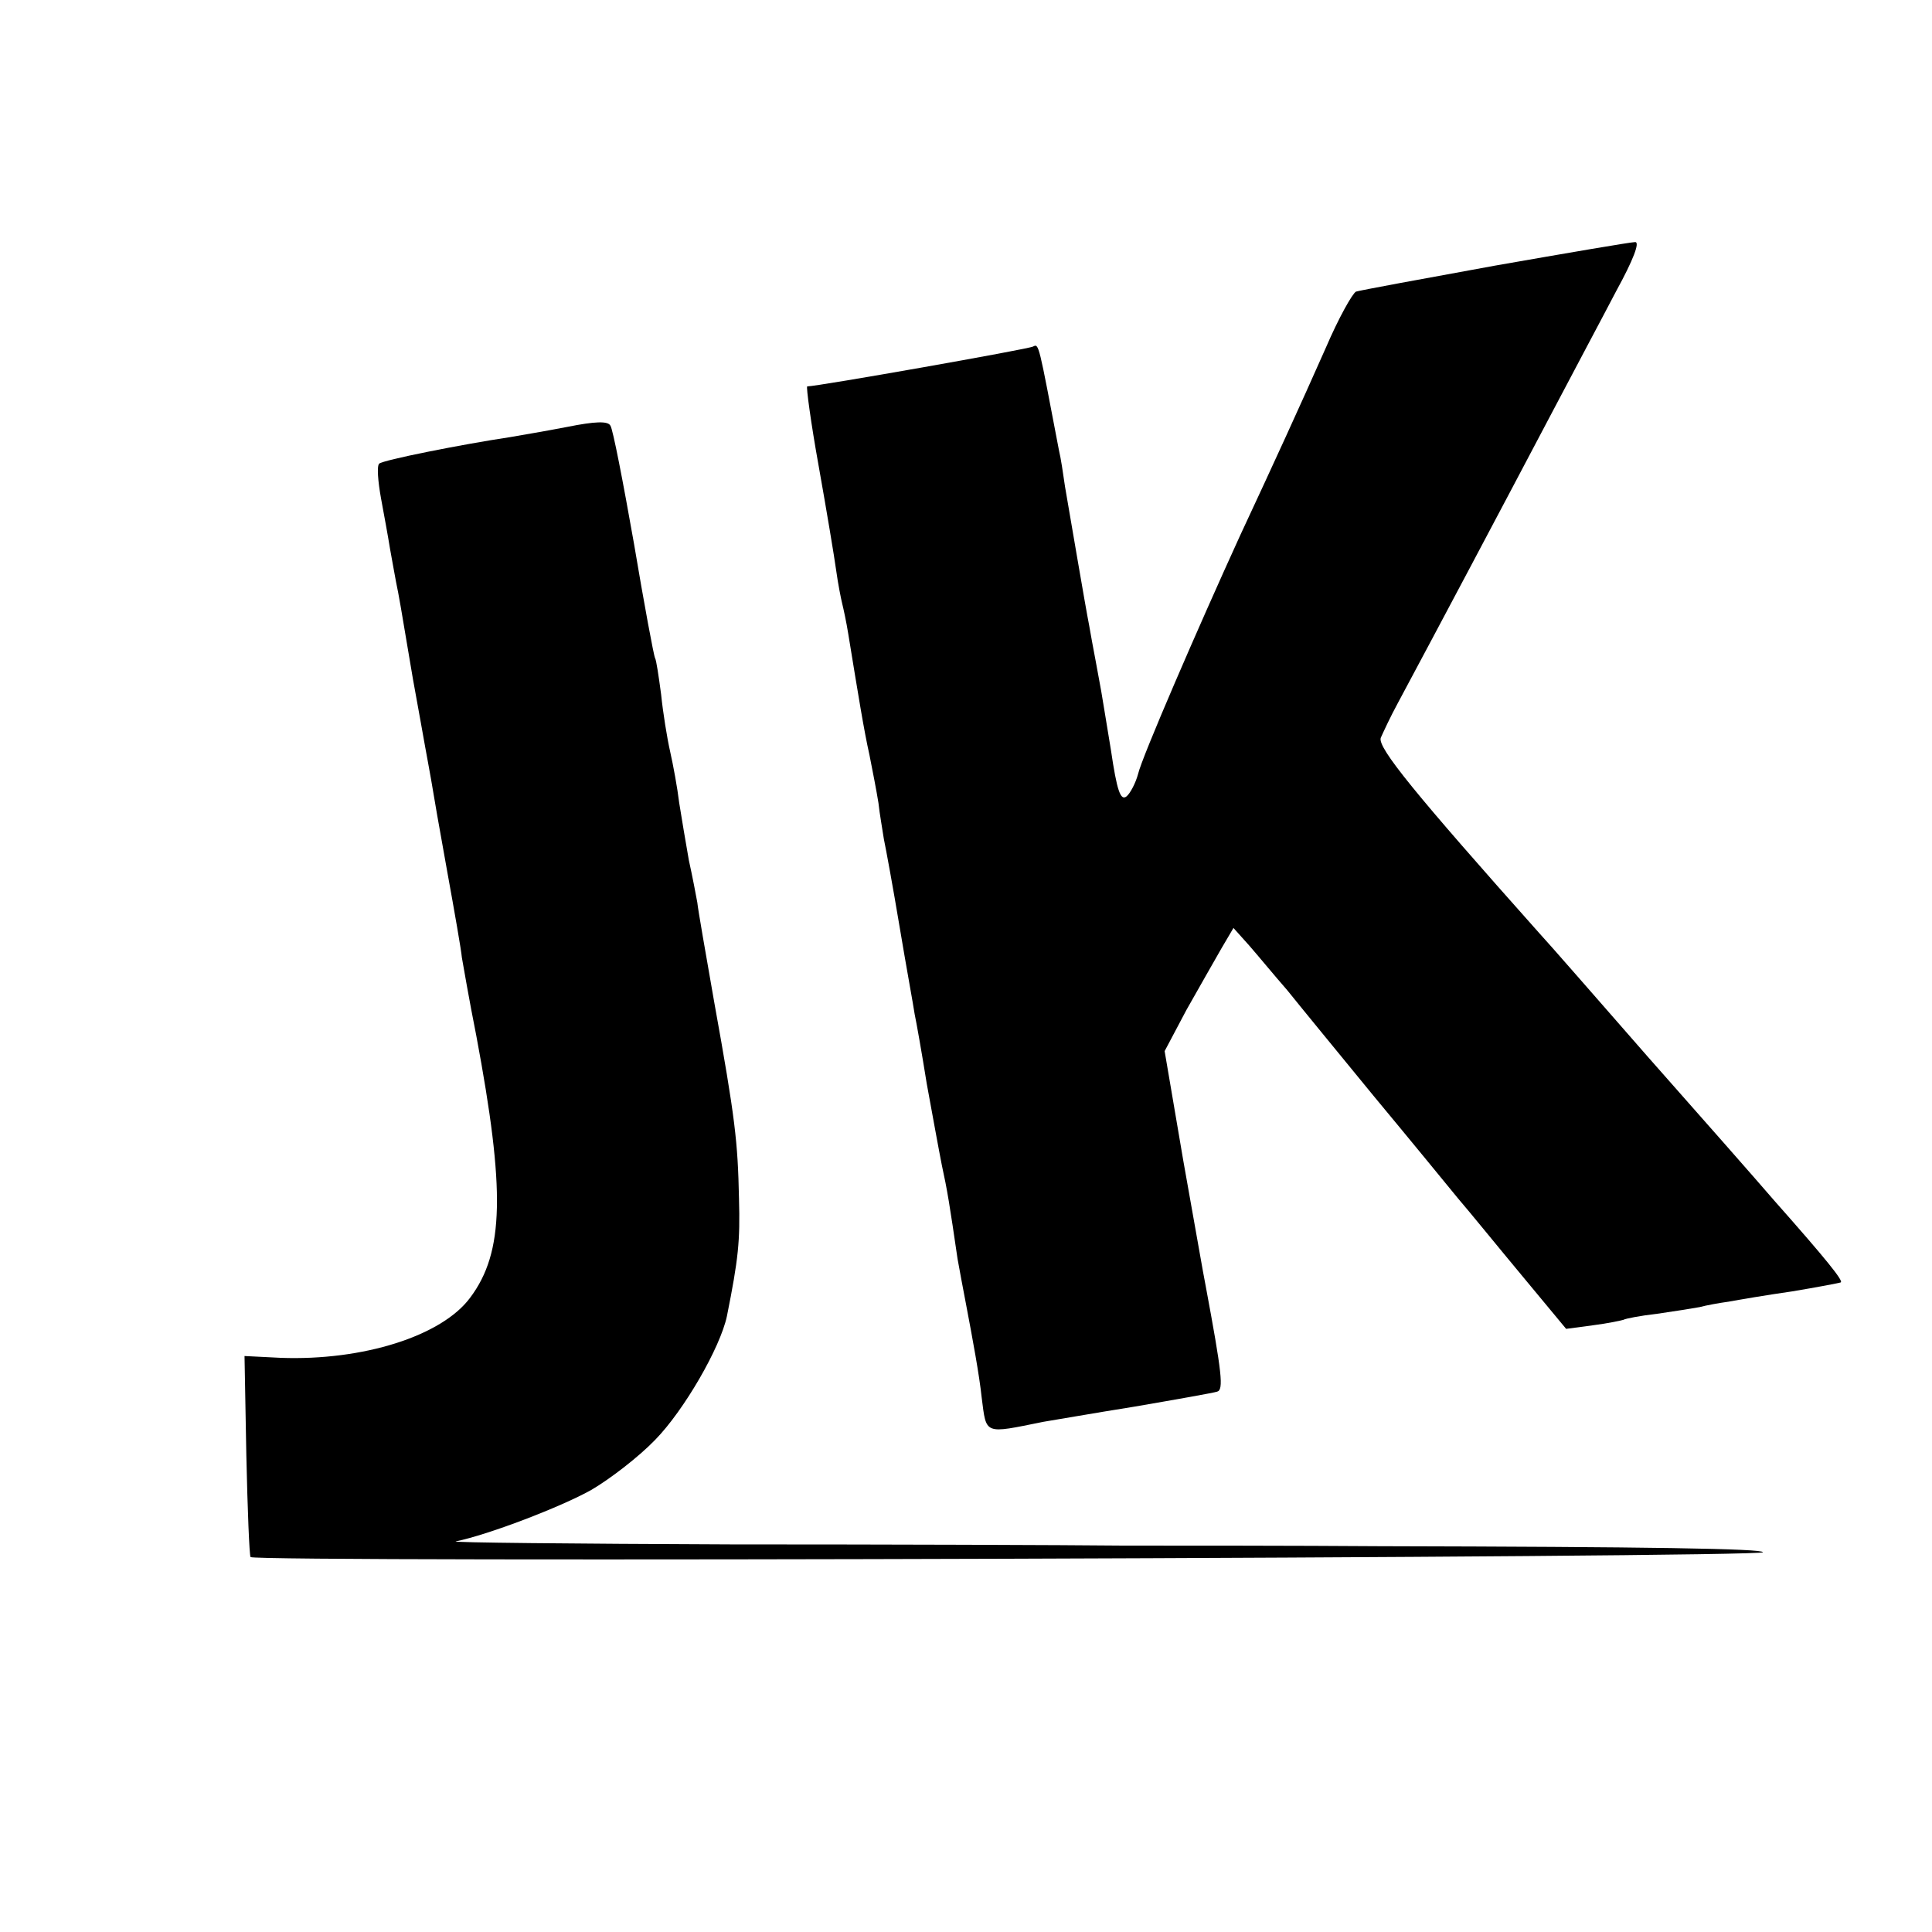
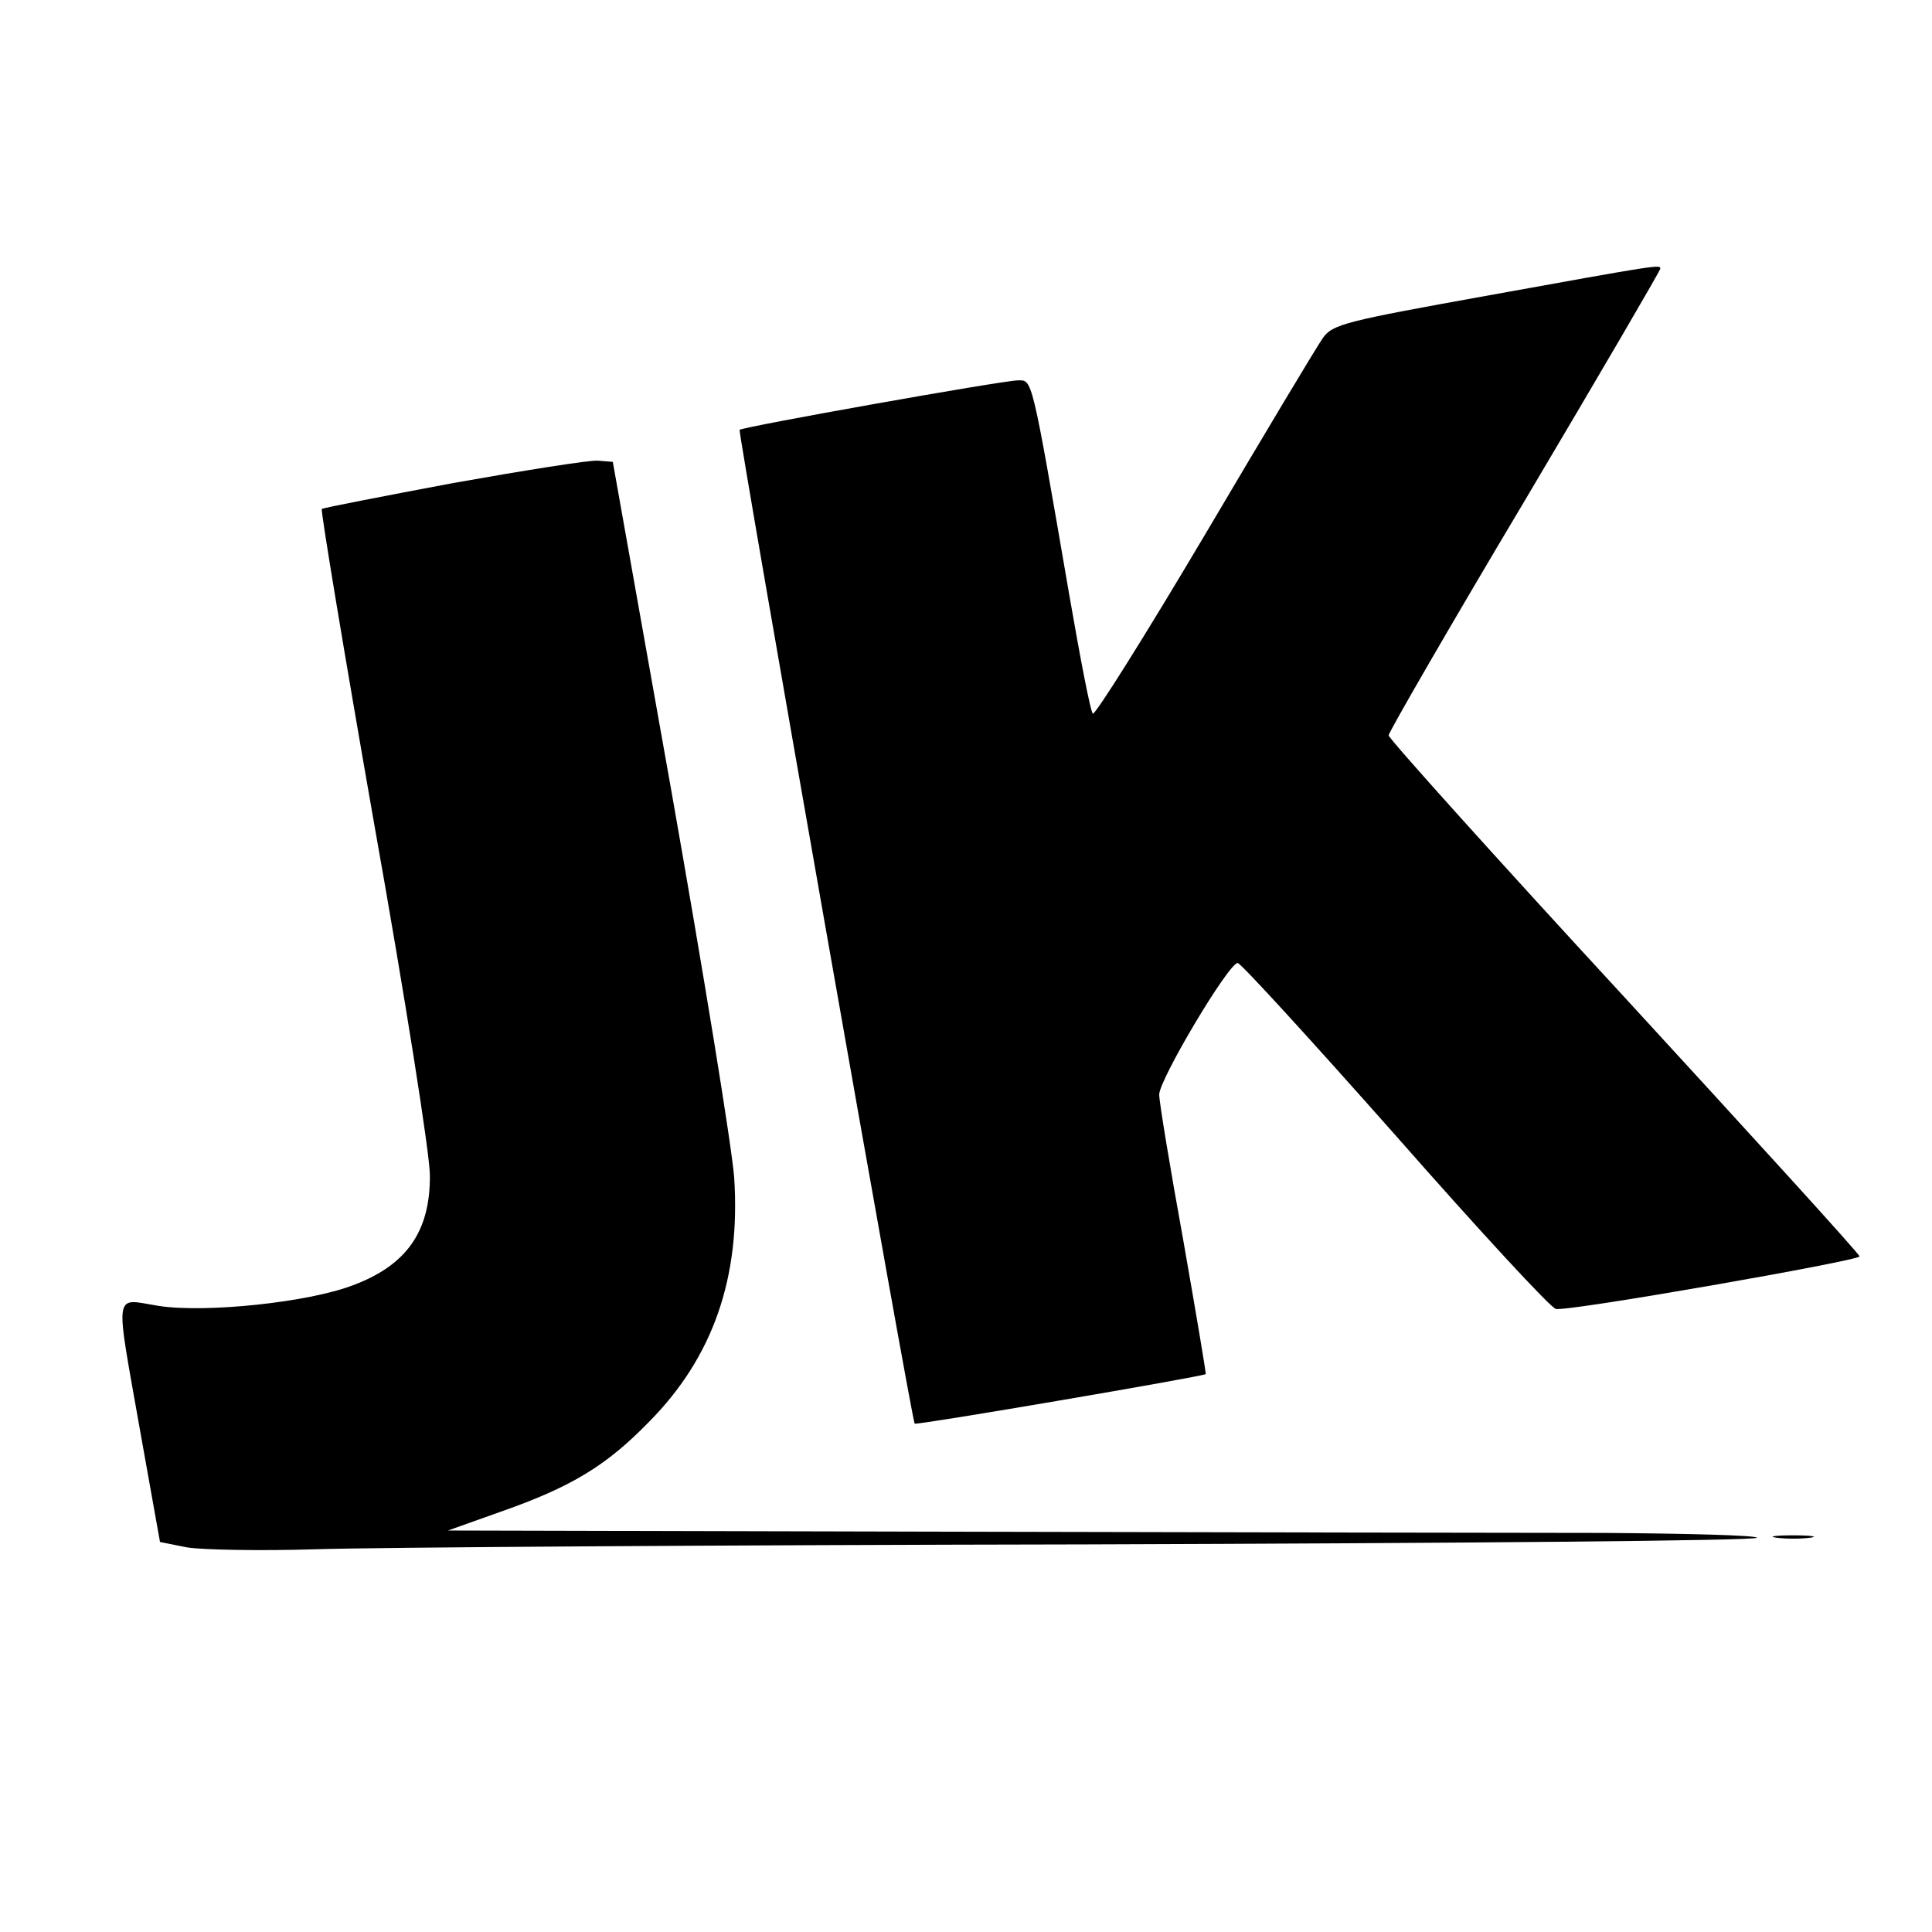
<svg xmlns="http://www.w3.org/2000/svg" version="1.0" width="320pt" height="320pt" viewBox="0 0 320 320" preserveAspectRatio="xMidYMid meet">
  <g transform="translate(0,320) scale(0.1,-0.1)" fill="#000000" stroke="none">
-     <path d="M2476 2760 c-121 -22 -224 -41 -230 -43 -6 -3 -29 -44 -50 -93 -43 -97 -86 -191 -142 -311 -69 -151 -163 -368 -169 -395 -4 -15 -13 -32 -19 -37 -10 -8 -16 9 -26 77 -8 48 -15 92 -16 97 -1 6 -5 27 -9 49 -4 21 -9 48 -11 60 -6 30 -32 184 -40 230 -3 21 -7 48 -10 60 -34 178 -33 177 -43 172 -6 -4 -357 -66 -374 -66 -2 0 6 -60 19 -132 13 -73 26 -151 29 -173 3 -22 8 -47 10 -55 2 -8 7 -31 10 -50 17 -104 26 -160 35 -200 5 -25 12 -61 15 -80 2 -19 7 -46 9 -60 3 -14 15 -79 26 -145 11 -66 23 -131 25 -145 3 -14 12 -65 20 -115 9 -49 20 -110 25 -135 9 -41 13 -66 26 -155 3 -16 9 -50 14 -75 11 -58 22 -117 26 -155 8 -62 3 -60 102 -40 13 2 81 14 150 25 70 12 132 23 138 25 11 3 8 30 -19 175 -3 14 -19 107 -37 207 l-31 182 36 68 c21 37 47 83 58 102 l20 34 26 -29 c14 -16 42 -50 63 -74 20 -25 84 -103 143 -175 59 -71 122 -148 140 -170 19 -22 66 -80 106 -128 l73 -88 45 6 c24 3 47 8 50 9 3 2 29 7 56 10 28 4 59 9 70 11 11 3 33 7 48 9 16 3 63 11 105 17 42 7 79 14 81 15 4 3 -24 38 -109 134 -31 36 -126 144 -211 240 -84 96 -165 189 -180 205 -204 229 -268 307 -262 323 4 9 16 35 28 57 68 127 163 306 260 490 32 61 78 147 102 193 28 51 40 82 31 81 -7 0 -112 -18 -232 -39z" />
-     <path d="M940 2493 c-36 -7 -78 -14 -95 -17 -80 -12 -211 -38 -217 -44 -4 -4 -2 -29 3 -57 5 -27 12 -65 15 -84 3 -18 8 -43 10 -55 5 -24 7 -36 28 -161 9 -49 18 -100 20 -111 2 -12 7 -37 10 -55 3 -19 15 -88 27 -154 12 -66 23 -129 24 -141 2 -11 12 -70 24 -130 48 -256 46 -358 -10 -433 -47 -64 -178 -105 -314 -100 l-60 3 3 -164 c2 -91 5 -166 7 -169 10 -9 2505 -1 2505 8 0 6 -191 9 -635 10 -137 1 -329 1 -425 1 -96 1 -389 2 -650 2 -261 1 -466 3 -455 5 54 11 174 57 224 85 31 18 79 55 106 83 48 49 108 153 119 205 19 95 22 124 20 195 -2 94 -6 131 -41 325 -14 80 -27 154 -28 165 -2 11 -8 43 -14 70 -5 28 -12 70 -16 95 -3 25 -10 63 -15 85 -5 22 -12 65 -15 95 -4 30 -8 57 -10 60 -2 3 -18 89 -35 190 -18 102 -35 190 -39 195 -4 8 -26 7 -71 -2z" />
+     <path d="M2467 2711 c-239 -43 -260 -48 -276 -71 -10 -14 -98 -161 -196 -327 -99 -167 -182 -299 -185 -295 -4 4 -21 93 -39 197 -63 366 -61 355 -85 355 -24 0 -457 -77 -461 -82 -3 -3 285 -1641 290 -1646 3 -3 477 78 482 82 1 1 -16 101 -37 221 -22 121 -40 230 -40 242 0 25 115 218 130 218 5 0 122 -128 261 -285 138 -157 258 -287 266 -288 18 -5 503 80 503 87 0 4 -176 197 -390 430 -215 233 -390 428 -390 433 0 5 101 180 225 388 124 209 225 382 225 385 0 7 -1 7 -283 -44z" />
+     <path d="M751 2400 c-117 -22 -215 -41 -218 -43 -2 -3 37 -238 87 -523 51 -286 92 -546 92 -580 1 -94 -39 -150 -128 -183 -73 -28 -243 -46 -321 -34 -76 12 -73 32 -30 -212 l32 -179 45 -9 c25 -4 122 -6 215 -3 94 3 668 7 1277 8 610 2 1108 6 1108 11 0 4 -114 7 -252 8 -139 0 -627 1 -1084 2 l-832 2 87 31 c117 41 175 76 246 149 106 107 152 239 141 405 -4 52 -51 340 -104 640 l-97 545 -25 2 c-14 1 -121 -16 -239 -37z" />
+     <path d="M2943 653 c15 -2 39 -2 55 0 15 2 2 4 -28 4 -30 0 -43 -2 -27 -4z" />
  </g>
</svg>
